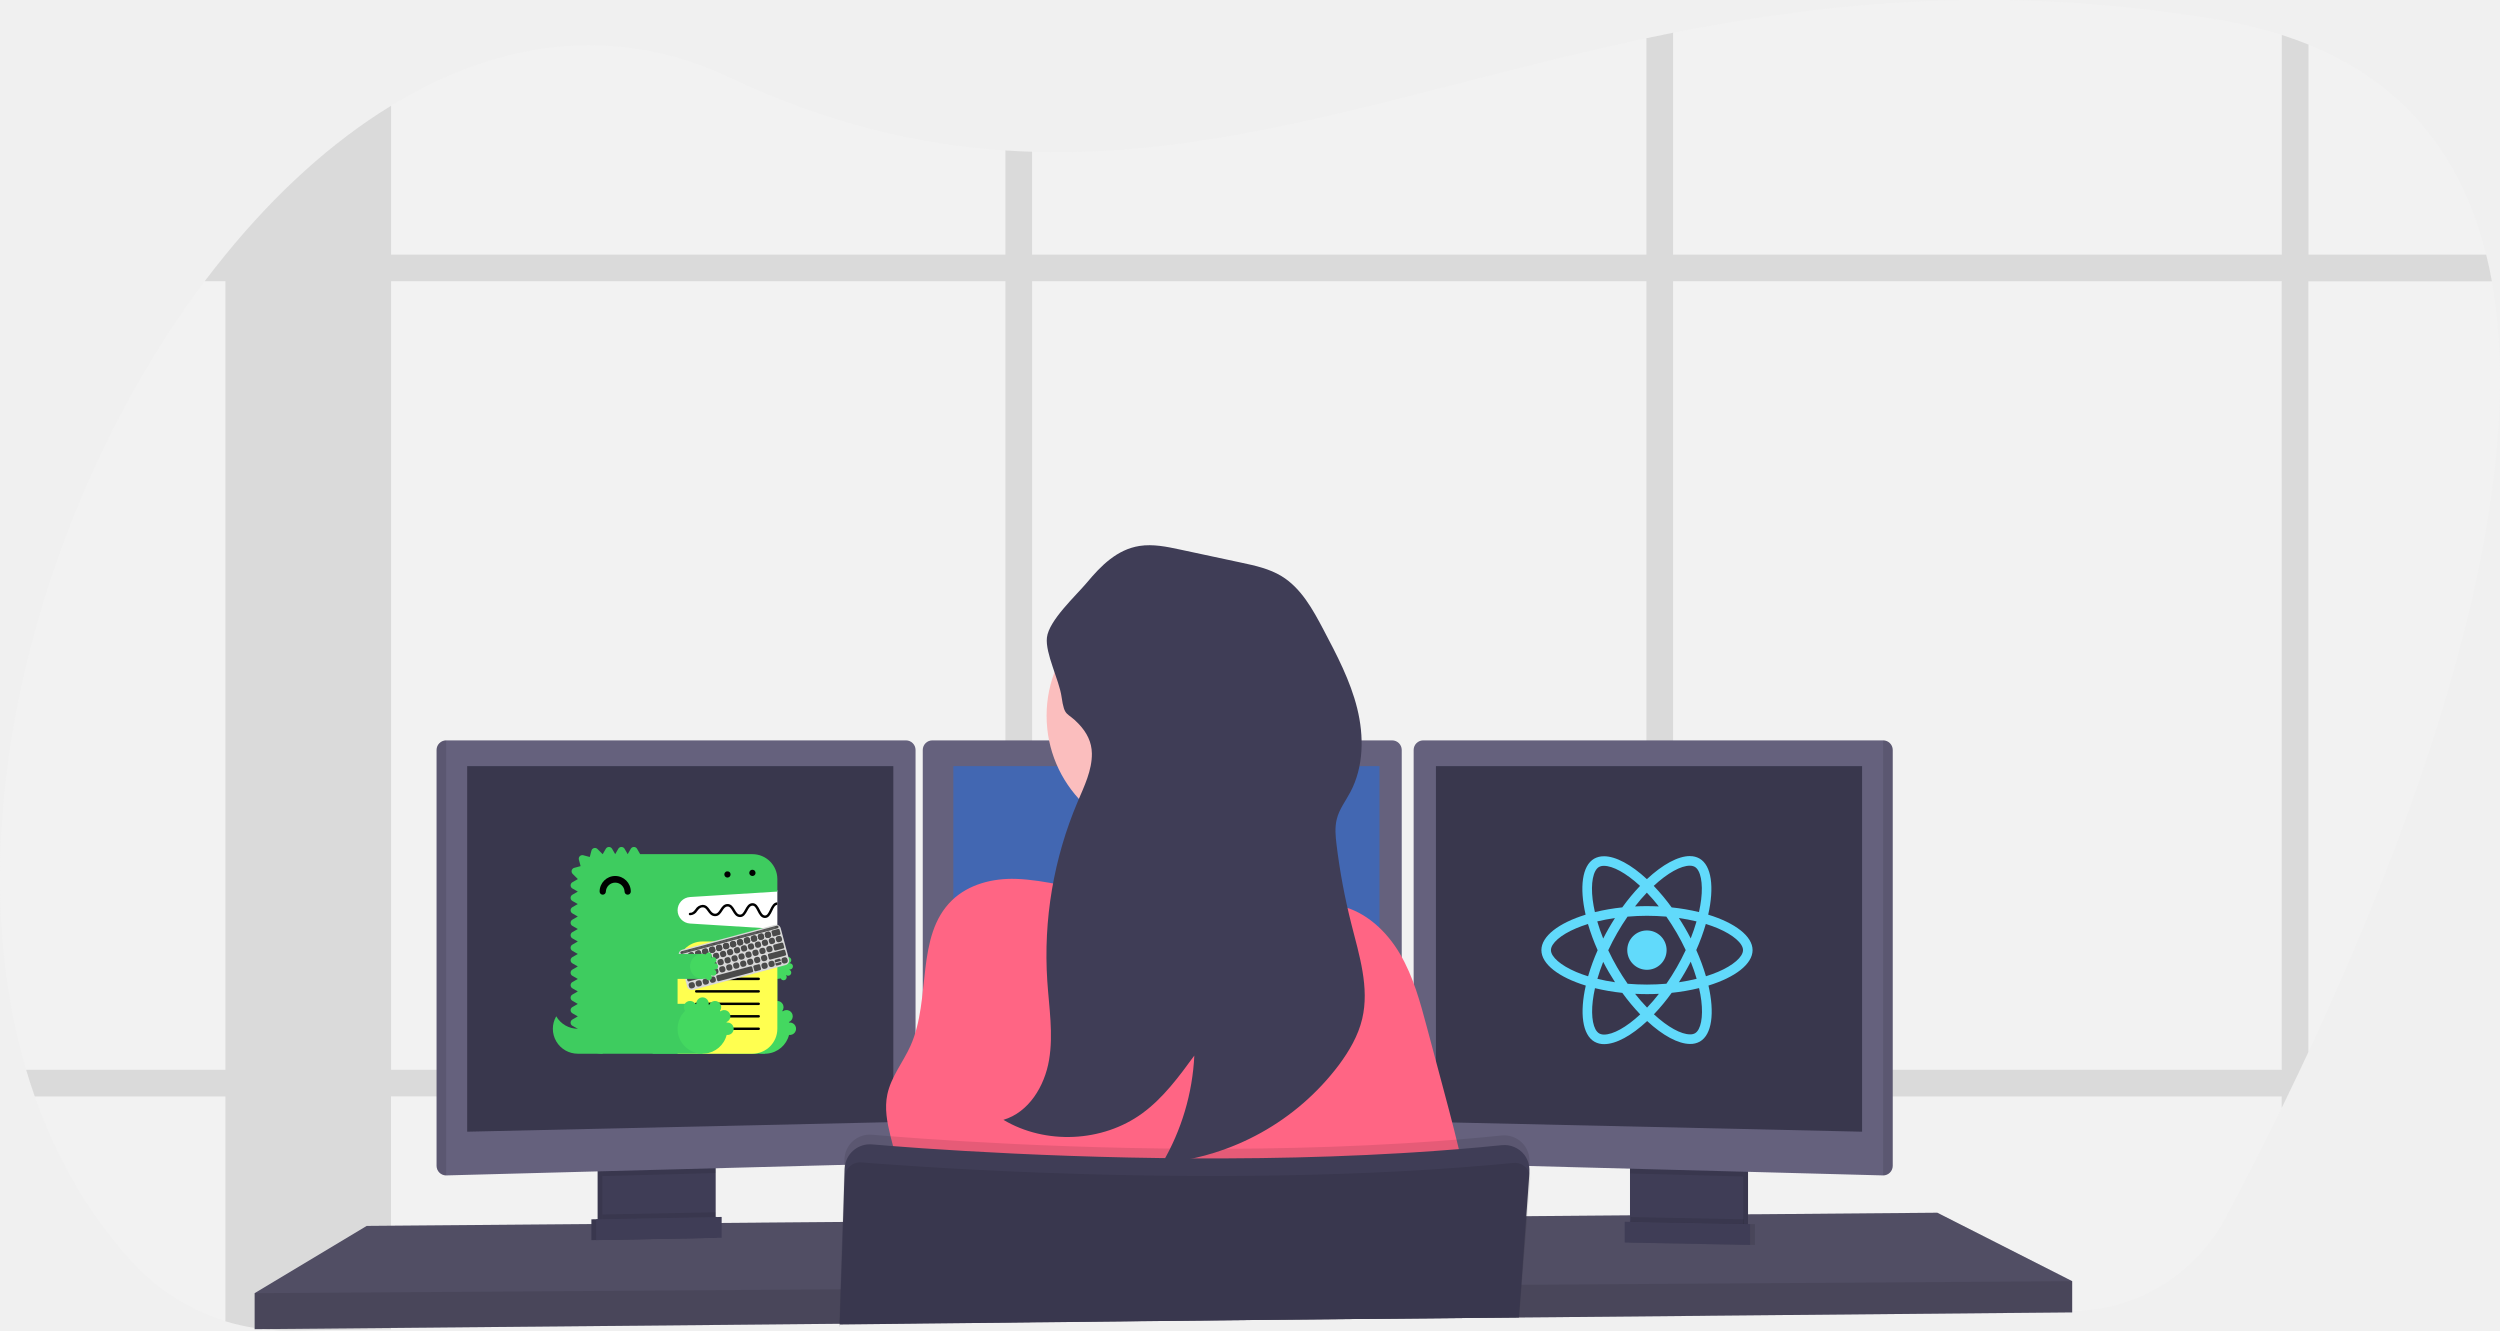
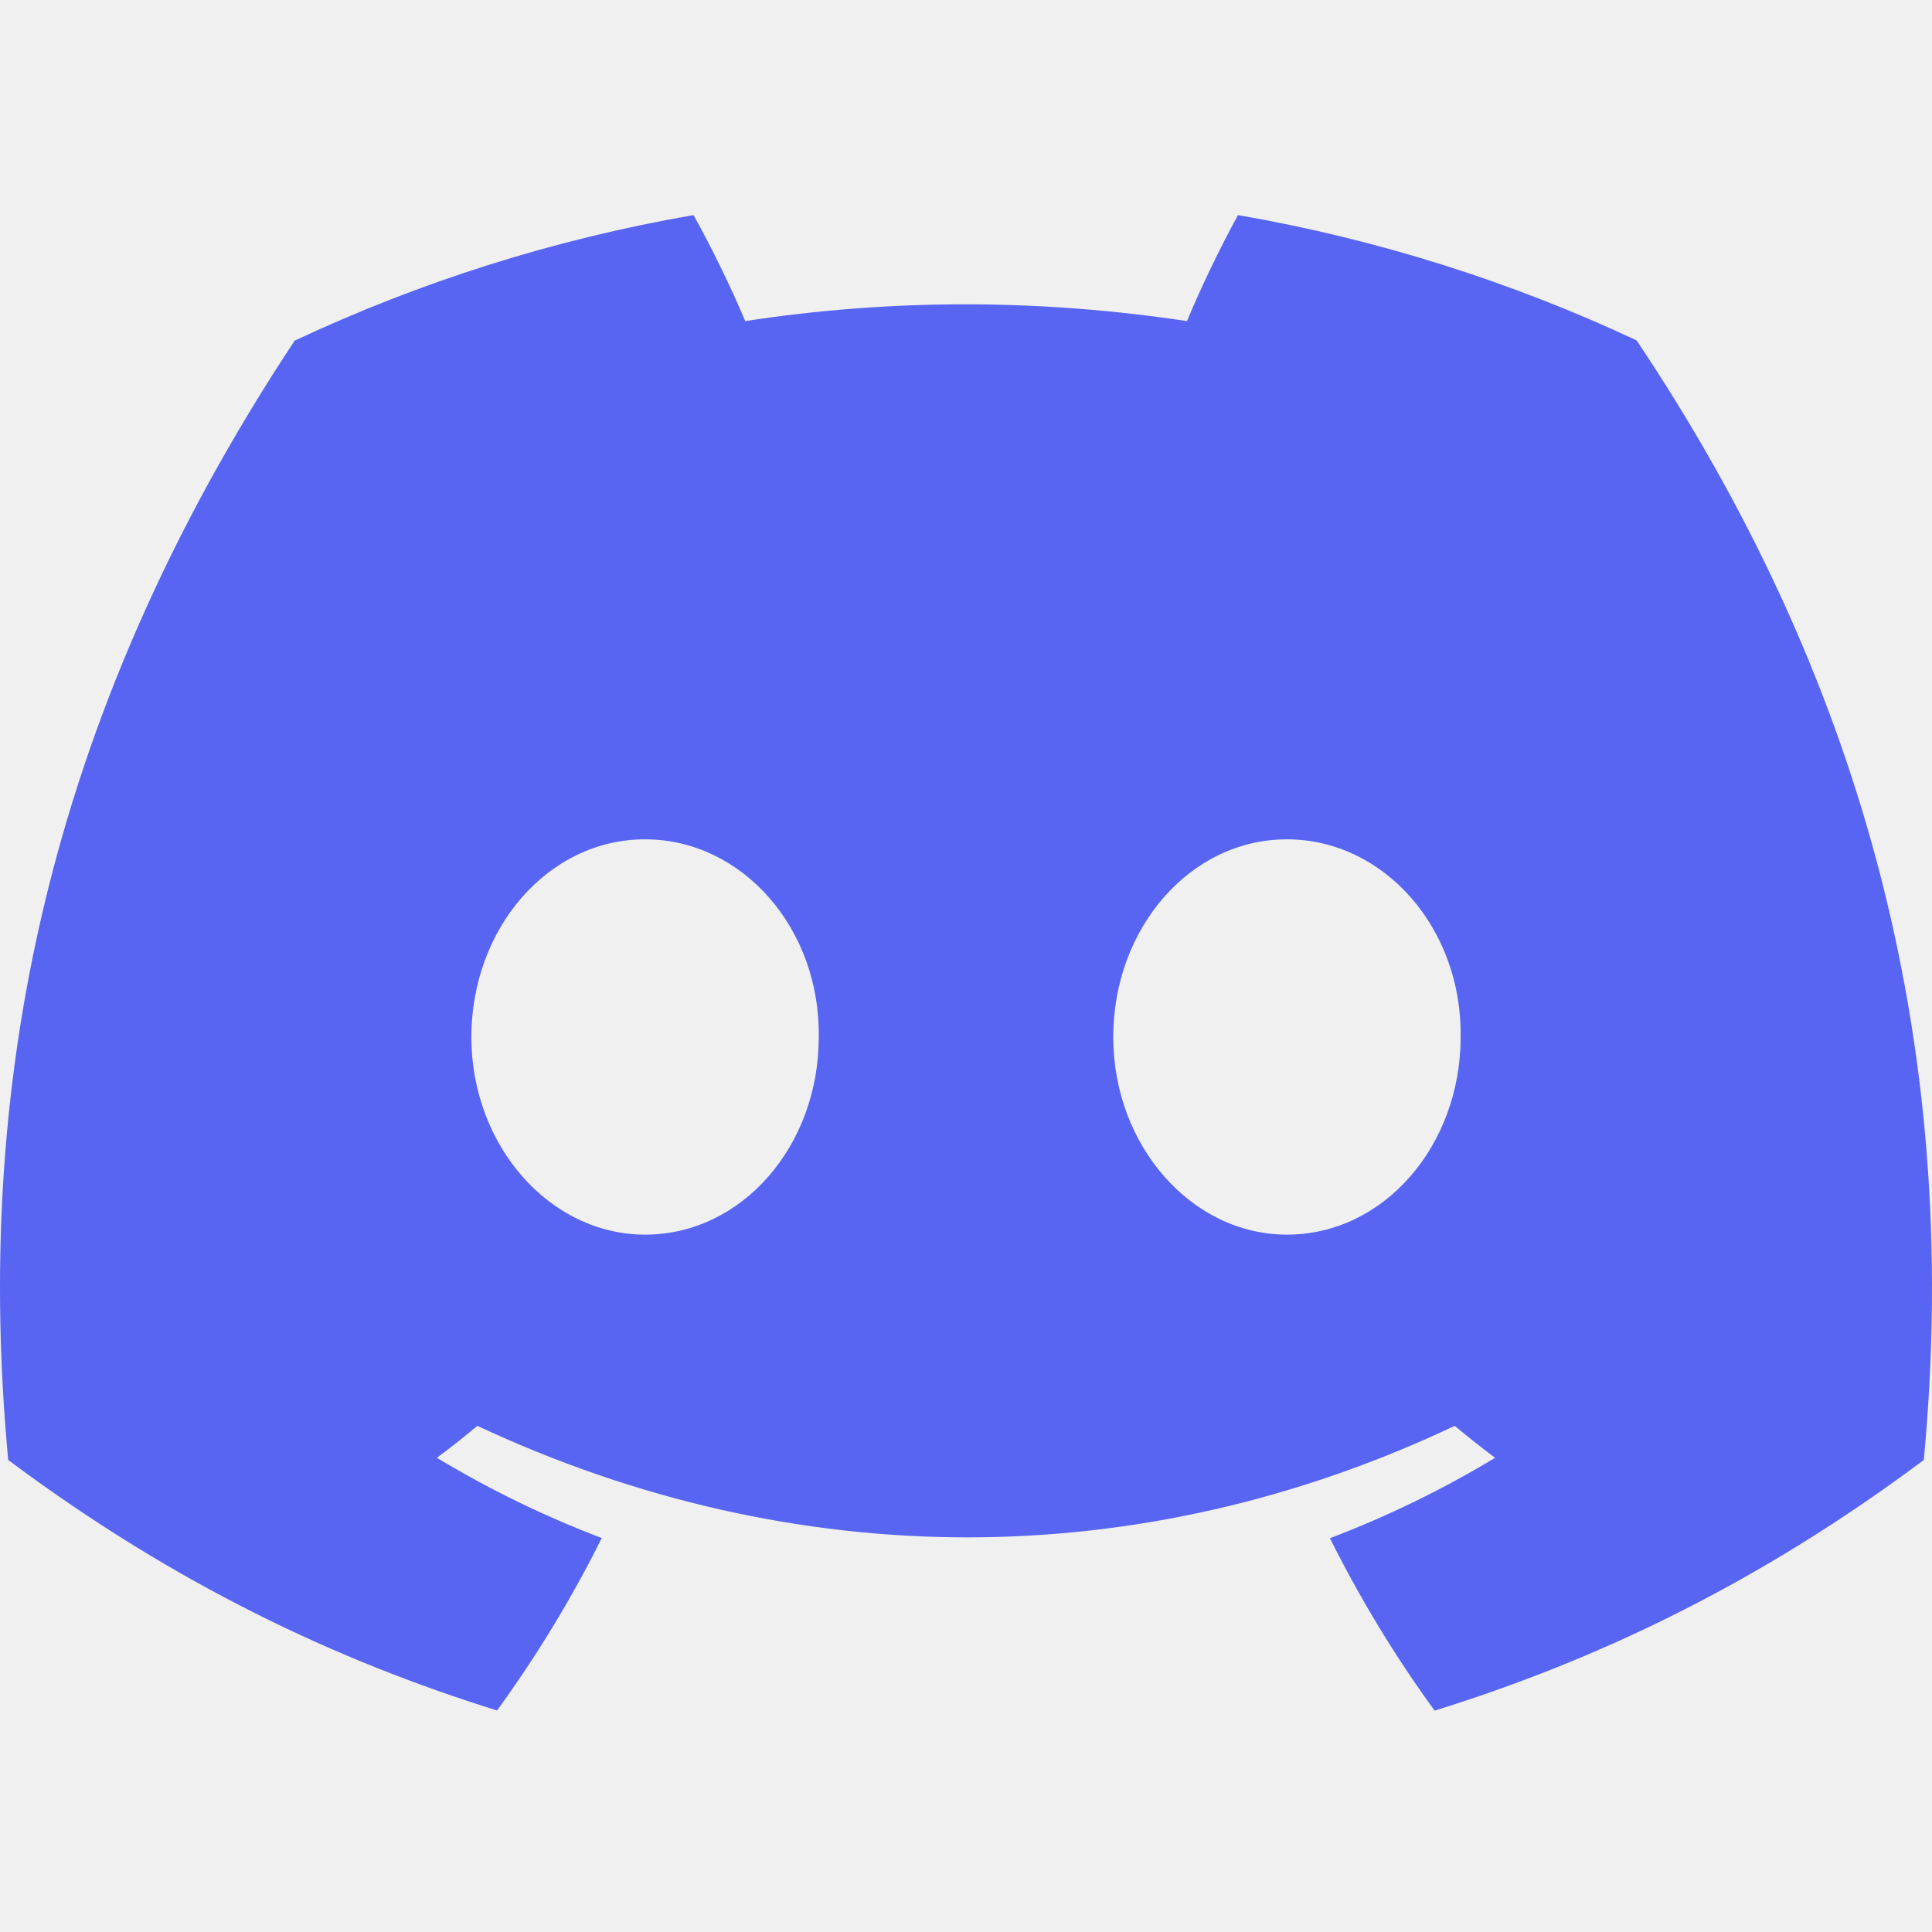
- <svg xmlns="http://www.w3.org/2000/svg" width="1041.277" height="554.141" viewBox="0 0 1041.277 554.141">
-   <g id="Group_24" data-name="Group 24" transform="translate(-440 -263)">
-     <g id="Group_23" data-name="Group 23" transform="translate(439.989 262.965)">
-       <path id="Path_299" data-name="Path 299" d="M1040.82,611.12q-1.74,3.75-3.47,7.4-2.7,5.67-5.33,11.12c-.78,1.61-1.56,3.19-2.32,4.77-8.6,17.57-16.63,33.11-23.45,45.89A73.21,73.21,0,0,1,942.44,719l-151.65,1.65h-1.6l-13,.14-11.12.12-34.1.37h-1.38l-17.36.19h-.53l-107,1.16-95.51,1-11.11.12-69,.75H429l-44.75.48h-.48l-141.5,1.53-42.33.46a87.991,87.991,0,0,1-10.79-.54h0c-1.22-.14-2.44-.3-3.65-.49a87.38,87.38,0,0,1-51.29-27.54C116,678.37,102.75,655,93.85,629.64q-1.93-5.49-3.6-11.12C59.44,514.37,97,380,164.6,290.08q4.25-5.64,8.64-11l.07-.08c20.79-25.52,44.1-46.84,68.93-62,44-26.91,92.75-34.49,140.7-11.9,40.57,19.12,78.45,28.11,115.17,30.55,3.71.24,7.42.42,11.11.53,84.23,2.65,163.17-27.7,255.87-47.29,3.69-.78,7.39-1.55,11.12-2.28,66.13-13.16,139.49-20.1,226.73-5.51a189.089,189.089,0,0,1,26.76,6.4q5.77,1.86,11.12,4c41.64,16.94,64.35,48.24,74,87.46q1.37,5.46,2.37,11.11C1134.3,384.41,1084.19,518.23,1040.82,611.12Z" transform="translate(-79.34 -172.91)" fill="#f2f2f2" />
-       <path id="Path_300" data-name="Path 300" d="M576.36,618.52a95.21,95.21,0,0,1-1.87,11.12h93.7V618.52Zm-78.25,62.81,11.11-.09V653.77c-3.81-.17-7.52-.34-11.11-.52ZM265.19,618.52v11.12h198.5V618.52ZM1114.87,279h-74V191.51q-5.35-2.17-11.12-4V279H776.21V186.58c-3.73.73-7.43,1.5-11.12,2.28V279H509.22V236.15c-3.69-.11-7.4-.29-11.11-.53V279H242.24V217c-24.83,15.16-48.14,36.48-68.93,62h-.07v.08q-4.4,5.4-8.64,11h8.64V618.52h-83q1.66,5.63,3.6,11.12h79.39v93.62a87,87,0,0,0,12.2,2.79c1.21.19,2.43.35,3.65.49h0a87.991,87.991,0,0,0,10.79.54l42.33-.46v-97H498.11v94.21l11.11-.12V629.64H765.09V721l11.12-.12V629.64H1029.7v4.77c.76-1.58,1.54-3.16,2.32-4.77q2.63-5.45,5.33-11.12,1.73-3.64,3.47-7.4v-321h76.42Q1116.23,284.43,1114.87,279ZM242.24,618.52V290.08H498.11V618.52Zm267,0V290.08H765.09V618.52Zm520.48,0H776.21V290.08H1029.7Z" transform="translate(-79.34 -172.91)" opacity="0.1" />
-       <path id="Path_301" data-name="Path 301" d="M863.09,533.65v13l-151.92,1.4-1.62.03-57.74.53-1.38.02-17.55.15h-.52l-106.98.99L349.77,551.4h-.15l-44.65.42-.48.01-198.4,1.82v-15l46.65-28,93.6-.78,2-.01.66-.01,2-.03,44.94-.37,2.01-.01.64-.01,2-.01L315,509.3l.38-.01,35.55-.3h.29l277.4-2.34,6.79-.05h.68l5.18-.05,37.65-.31,2-.03,1.85-.02h.96l11.71-.09,2.32-.03,3.11-.02,9.75-.09,15.47-.13,2-.02,3.48-.02h.65l74.71-.64Z" fill="#65617d" />
-       <path id="Path_302" data-name="Path 302" d="M863.09,533.65v13l-151.92,1.4-1.62.03-57.74.53-1.38.02-17.55.15h-.52l-106.98.99L349.77,551.4h-.15l-44.65.42-.48.01-198.4,1.82v-15l46.65-28,93.6-.78,2-.01.66-.01,2-.03,44.94-.37,2.01-.01.64-.01,2-.01L315,509.3l.38-.01,35.55-.3h.29l277.4-2.34,6.79-.05h.68l5.18-.05,37.65-.31,2-.03,1.85-.02h.96l11.71-.09,2.32-.03,3.11-.02,9.75-.09,15.47-.13,2-.02,3.48-.02h.65l74.71-.64Z" opacity="0.2" />
-       <path id="Path_303" data-name="Path 303" d="M375.44,656.57v24.49a6.13,6.13,0,0,1-3.5,5.54,6,6,0,0,1-2.5.6l-34.9.74a6,6,0,0,1-2.7-.57,6.12,6.12,0,0,1-3.57-5.57V656.57Z" transform="translate(-79.34 -172.91)" fill="#3f3d56" />
-       <path id="Path_304" data-name="Path 304" d="M375.44,656.57v24.49a6.13,6.13,0,0,1-3.5,5.54,6,6,0,0,1-2.5.6l-34.9.74a6,6,0,0,1-2.7-.57,6.12,6.12,0,0,1-3.57-5.57V656.57Z" transform="translate(-79.34 -172.91)" opacity="0.1" />
-       <path id="Path_305" data-name="Path 305" d="M377.44,656.57v24.49a6.13,6.13,0,0,1-3.5,5.54,6,6,0,0,1-2.5.6l-34.9.74a6,6,0,0,1-2.7-.57,6.12,6.12,0,0,1-3.57-5.57V656.57Z" transform="translate(-79.34 -172.91)" fill="#3f3d56" />
-       <rect id="Rectangle_137" data-name="Rectangle 137" width="47.17" height="31.5" transform="translate(680.92 483.65)" fill="#3f3d56" />
-       <rect id="Rectangle_138" data-name="Rectangle 138" width="47.17" height="31.5" transform="translate(680.92 483.65)" opacity="0.1" />
-       <rect id="Rectangle_139" data-name="Rectangle 139" width="47.17" height="31.5" transform="translate(678.92 483.65)" fill="#3f3d56" />
-       <path id="Path_306" data-name="Path 306" d="M298.09,483.65v4.97l-47.17,1.26v-6.23Z" opacity="0.1" />
-       <path id="Path_307" data-name="Path 307" d="M460.69,485.27v168.2a4,4,0,0,1-3.85,3.95l-191.65,5.1h-.05a4,4,0,0,1-3.95-3.95V485.27a4,4,0,0,1,3.95-3.95h191.6a4,4,0,0,1,3.95,3.95Z" transform="translate(-79.34 -172.91)" fill="#65617d" />
-       <path id="Path_308" data-name="Path 308" d="M265.19,481.32v181.2h-.05a4,4,0,0,1-3.95-3.95V485.27a4,4,0,0,1,3.95-3.95Z" transform="translate(-79.34 -172.91)" opacity="0.1" />
-       <path id="Path_309" data-name="Path 309" d="M194.59,319.15h177.5V467.4l-177.5,4Z" fill="#39374d" />
-       <path id="Path_310" data-name="Path 310" d="M726.09,483.65v6.41l-47.17-1.26v-5.15Z" opacity="0.1" />
-       <path id="Path_311" data-name="Path 311" d="M867.69,485.27v173.3a4,4,0,0,1-4,3.95h0L672,657.42a4,4,0,0,1-3.85-3.95V485.27a4,4,0,0,1,3.95-3.95H863.7a4,4,0,0,1,3.99,3.95Z" transform="translate(-79.34 -172.91)" fill="#65617d" />
-       <path id="Path_312" data-name="Path 312" d="M867.69,485.27v173.3a4,4,0,0,1-4,3.95h0V481.32h0a4,4,0,0,1,4,3.95Z" transform="translate(-79.34 -172.91)" opacity="0.1" />
-       <path id="Path_313" data-name="Path 313" d="M775.59,319.15H598.09V467.4l177.5,4Z" fill="#39374d" />
-       <path id="Path_314" data-name="Path 314" d="M663.19,485.27v168.2a4,4,0,0,1-3.85,3.95l-191.65,5.1h0a4,4,0,0,1-4-3.95V485.27a4,4,0,0,1,3.95-3.95h191.6A4,4,0,0,1,663.19,485.27Z" transform="translate(-79.34 -172.91)" fill="#65617d" />
-       <path id="Path_315" data-name="Path 315" d="M397.09,319.15h177.5V467.4l-177.5,4Z" fill="#4267b2" />
-       <path id="Path_316" data-name="Path 316" d="M863.09,533.65v13l-151.92,1.4-1.62.03-57.74.53-1.38.02-17.55.15h-.52l-106.98.99L349.77,551.4h-.15l-44.65.42-.48.01-198.4,1.82v-15l202.51-1.33h.48l40.99-.28h.19l283.08-1.87h.29l.17-.01h.47l4.79-.03h1.46l74.49-.5,4.4-.02.98-.01Z" opacity="0.1" />
-       <circle id="Ellipse_111" data-name="Ellipse 111" cx="51.33" cy="51.33" r="51.33" transform="translate(435.93 246.82)" fill="#fbbebe" />
-       <path id="Path_317" data-name="Path 317" d="M617.94,550.07s-99.5,12-90,0c3.44-4.34,4.39-17.2,4.2-31.85-.06-4.45-.22-9.06-.45-13.65-1.1-22-3.75-43.5-3.75-43.5s87-41,77-8.5c-4,13.13-2.69,31.57.35,48.88.89,5.05,1.92,10,3,14.7a344.66,344.66,0,0,0,9.65,33.92Z" transform="translate(-79.34 -172.91)" fill="#fbbebe" />
-       <path id="Path_318" data-name="Path 318" d="M585.47,546c11.51-2.13,23.7-6,34.53-1.54,2.85,1.17,5.47,2.88,8.39,3.86s6.12,1.22,9.16,1.91c10.68,2.42,19.34,10.55,24.9,20s8.44,20.14,11.26,30.72l6.9,25.83c6,22.45,12,45.09,13.39,68.3a2437.506,2437.506,0,0,1-250.84,1.43c5.44-10.34,11-21.31,10.54-33s-7.19-23.22-4.76-34.74c1.55-7.34,6.57-13.39,9.64-20.22,8.75-19.52,1.94-45.79,17.32-60.65,6.92-6.68,17-9.21,26.63-8.89,12.28.41,24.85,4.24,37,6.11C555.09,547.48,569.79,548.88,585.47,546Z" transform="translate(-79.34 -172.91)" fill="#ff6584" />
-       <path id="Path_319" data-name="Path 319" d="M716.37,657.17l-.1,1.43v.1l-.17,2.3-1.33,18.51-1.61,22.3-.46,6.28-1,13.44v.17l-107,1-175.59,1.9v.84h-.14v-1.12l.45-14.36.86-28.06.74-23.79.07-2.37a10.53,10.53,0,0,1,11.42-10.17c4.72.4,10.85.89,18.18,1.41l3,.22c42.33,2.94,120.56,6.74,199.5,2,1.66-.09,3.33-.19,5-.31,12.24-.77,24.47-1.76,36.58-3a10.53,10.53,0,0,1,11.6,11.23Z" transform="translate(-79.34 -172.91)" opacity="0.1" />
-       <path id="Path_320" data-name="Path 320" d="M429.08,725.44v-.84l175.62-1.91,107-1h.3v-.17l1-13.44.43-6,1.64-22.61,1.29-17.9v-.44a10.617,10.617,0,0,0-.11-2.47.3.3,0,0,0,0-.1,10.391,10.391,0,0,0-2-4.64,10.54,10.54,0,0,0-9.42-4c-12.11,1.24-24.34,2.23-36.58,3-1.67.12-3.34.22-5,.31-78.94,4.69-157.17.89-199.5-2l-3-.22c-7.33-.52-13.46-1-18.18-1.41a10.54,10.54,0,0,0-11.24,8.53,11,11,0,0,0-.18,1.64l-.68,22.16L429.54,710l-.44,14.36v1.12Z" transform="translate(-79.34 -172.91)" fill="#3f3d56" />
-       <path id="Path_321" data-name="Path 321" d="M716.67,664.18l-1.23,15.33-1.83,22.85-.46,5.72-1,12.81-.06.64v.17h0l-.15,1.48.11-1.48h-.29l-107,1-175.65,1.9v-.28l.49-14.36,1-28.06.64-18.65A6.36,6.36,0,0,1,434.3,658a6.25,6.25,0,0,1,3.78-.9c2.1.17,4.68.37,7.69.59,4.89.36,10.92.78,17.94,1.22,13,.82,29.31,1.7,48,2.42,52,2,122.2,2.67,188.88-3.17,3-.26,6.1-.55,9.13-.84a6.26,6.26,0,0,1,3.48.66,5.159,5.159,0,0,1,.86.54,6.14,6.14,0,0,1,2,2.46,3.564,3.564,0,0,1,.25.61A6.279,6.279,0,0,1,716.67,664.18Z" transform="translate(-79.34 -172.91)" opacity="0.1" />
-       <path id="Path_322" data-name="Path 322" d="M377.44,677.87v3.19a6.13,6.13,0,0,1-3.5,5.54l-40.1.77a6.12,6.12,0,0,1-3.57-5.57v-3Z" transform="translate(-79.34 -172.91)" opacity="0.1" />
-       <path id="Path_323" data-name="Path 323" d="M298.59,515.57l-52.25,1V507.9l52.25-1Z" fill="#3f3d56" />
-       <path id="Path_324" data-name="Path 324" d="M298.59,515.57l-52.25,1V507.9l52.25-1Z" opacity="0.1" />
-       <path id="Path_325" data-name="Path 325" d="M300.59,515.57l-52.25,1V507.9l52.25-1Z" fill="#3f3d56" />
-       <path id="Path_326" data-name="Path 326" d="M758.56,679.87v3.19a6.13,6.13,0,0,0,3.5,5.54l40.1.77a6.12,6.12,0,0,0,3.57-5.57v-3Z" transform="translate(-79.34 -172.91)" opacity="0.1" />
-       <path id="Path_327" data-name="Path 327" d="M678.72,517.57l52.25,1V509.9l-52.25-1Z" opacity="0.1" />
-       <path id="Path_328" data-name="Path 328" d="M676.72,517.57l52.25,1V509.9l-52.25-1Z" fill="#3f3d56" />
-       <path id="Path_329" data-name="Path 329" d="M534.13,486.79c.08,7-3.16,13.6-5.91,20.07a163.491,163.491,0,0,0-12.66,74.71c.73,11,2.58,22,.73,32.9s-8.43,21.77-19,24.9c17.53,10.45,41.26,9.35,57.76-2.66,8.79-6.4,15.34-15.33,21.75-24.11a97.86,97.86,0,0,1-13.31,44.75A103.43,103.43,0,0,0,637,616.53c4.31-5.81,8.06-12.19,9.72-19.23,3.09-13-1.22-26.51-4.51-39.5a266.055,266.055,0,0,1-6.17-33c-.43-3.56-.78-7.22.1-10.7,1-4.07,3.67-7.51,5.64-11.22,5.6-10.54,5.73-23.3,2.86-34.88s-8.49-22.26-14.06-32.81c-4.46-8.46-9.3-17.31-17.46-22.28-5.1-3.1-11-4.39-16.88-5.64l-25.37-5.43c-5.55-1.19-11.26-2.38-16.87-1.51-9.47,1.48-16.14,8.32-22,15.34-4.59,5.46-15.81,15.71-16.6,22.86-.72,6.59,5.1,17.63,6.09,24.58,1.3,9,2.22,6,7.3,11.52C532,478.05,534.07,482,534.13,486.79Z" transform="translate(-79.34 -172.91)" fill="#3f3d56" />
-     </g>
-     <g id="docusaurus_keytar" transform="translate(670.271 615.768)">
-       <path id="Path_40" data-name="Path 40" d="M99,52h43.635V69.662H99Z" transform="translate(-49.132 -33.936)" fill="#fff" fill-rule="evenodd" />
-       <path id="Path_41" data-name="Path 41" d="M13.389,158.195A10.377,10.377,0,0,1,4.4,153a10.377,10.377,0,0,0,8.988,15.584H23.779V158.195Z" transform="translate(-3 -82.47)" fill="#3ecc5f" fill-rule="evenodd" />
-       <path id="Path_42" data-name="Path 42" d="M66.967,38.083l36.373-2.273V30.615A10.389,10.389,0,0,0,92.95,20.226H46.2l-1.3-2.249a1.5,1.5,0,0,0-2.6,0L41,20.226l-1.3-2.249a1.5,1.5,0,0,0-2.6,0l-1.3,2.249-1.3-2.249a1.5,1.5,0,0,0-2.6,0l-1.3,2.249-.034,0-2.152-2.151a1.5,1.5,0,0,0-2.508.672L25.21,21.4l-2.7-.723a1.5,1.5,0,0,0-1.836,1.837l.722,2.7-2.65.71a1.5,1.5,0,0,0-.673,2.509l2.152,2.152c0,.011,0,.022,0,.033l-2.249,1.3a1.5,1.5,0,0,0,0,2.6l2.249,1.3-2.249,1.3a1.5,1.5,0,0,0,0,2.6L20.226,41l-2.249,1.3a1.5,1.5,0,0,0,0,2.6l2.249,1.3-2.249,1.3a1.5,1.5,0,0,0,0,2.6l2.249,1.3-2.249,1.3a1.5,1.5,0,0,0,0,2.6l2.249,1.3-2.249,1.3a1.5,1.5,0,0,0,0,2.6l2.249,1.3-2.249,1.3a1.5,1.5,0,0,0,0,2.6l2.249,1.3-2.249,1.3a1.5,1.5,0,0,0,0,2.6l2.249,1.3-2.249,1.3a1.5,1.5,0,0,0,0,2.6l2.249,1.3-2.249,1.3a1.5,1.5,0,0,0,0,2.6l2.249,1.3-2.249,1.3a1.5,1.5,0,0,0,0,2.6l2.249,1.3-2.249,1.3a1.5,1.5,0,0,0,0,2.6l2.249,1.3A10.389,10.389,0,0,0,30.615,103.34H92.95A10.389,10.389,0,0,0,103.34,92.95V51.393L66.967,49.12a5.53,5.53,0,0,1,0-11.038" transform="translate(-9.836 -17.226)" fill="#3ecc5f" fill-rule="evenodd" />
-       <path id="Path_43" data-name="Path 43" d="M143,163.779h15.584V143H143Z" transform="translate(-70.275 -77.665)" fill="#3ecc5f" fill-rule="evenodd" />
-       <path id="Path_44" data-name="Path 44" d="M173.779,148.389a2.582,2.582,0,0,0-.332.033c-.02-.078-.038-.156-.06-.234a2.594,2.594,0,1,0-2.567-4.455q-.086-.088-.174-.175a2.593,2.593,0,1,0-4.461-2.569c-.077-.022-.154-.04-.231-.06a2.6,2.6,0,1,0-5.128,0c-.077.02-.154.038-.231.06a2.594,2.594,0,1,0-4.461,2.569,10.384,10.384,0,1,0,17.314,9.992,2.592,2.592,0,1,0,.332-5.161" transform="translate(-75.08 -75.262)" fill="#44d860" fill-rule="evenodd" />
-       <path id="Path_45" data-name="Path 45" d="M153,113.389h15.584V103H153Z" transform="translate(-75.08 -58.444)" fill="#3ecc5f" fill-rule="evenodd" />
-       <path id="Path_46" data-name="Path 46" d="M183.389,108.944a1.3,1.3,0,1,0,0-2.6,1.336,1.336,0,0,0-.166.017c-.01-.039-.019-.078-.03-.117a1.3,1.3,0,0,0-.5-2.5,1.285,1.285,0,0,0-.783.269q-.043-.044-.087-.087a1.285,1.285,0,0,0,.263-.776,1.3,1.3,0,0,0-2.493-.509,5.195,5.195,0,1,0,0,10,1.3,1.3,0,0,0,2.493-.509,1.285,1.285,0,0,0-.263-.776q.044-.043.087-.087a1.285,1.285,0,0,0,.783.269,1.3,1.3,0,0,0,.5-2.5c.011-.038.02-.078.03-.117a1.337,1.337,0,0,0,.166.017" transform="translate(-84.691 -57.894)" fill="#44d860" fill-rule="evenodd" />
-       <path id="Path_47" data-name="Path 47" d="M52.188,48.292a1.3,1.3,0,0,1-1.3-1.3,3.9,3.9,0,0,0-7.792,0,1.3,1.3,0,1,1-2.6,0,6.493,6.493,0,0,1,12.987,0,1.3,1.3,0,0,1-1.3,1.3" transform="translate(-21.02 -28.41)" fill-rule="evenodd" />
-       <path id="Path_48" data-name="Path 48" d="M103,139.752h31.168a10.389,10.389,0,0,0,10.389-10.389V93H113.389A10.389,10.389,0,0,0,103,103.389Z" transform="translate(-51.054 -53.638)" fill="#ffff50" fill-rule="evenodd" />
-       <path id="Path_49" data-name="Path 49" d="M141.1,94.017H115.106a.519.519,0,1,1,0-1.039H141.1a.519.519,0,0,1,0,1.039m0,10.389H115.106a.519.519,0,1,1,0-1.039H141.1a.519.519,0,0,1,0,1.039m0,10.389H115.106a.519.519,0,1,1,0-1.039H141.1a.519.519,0,0,1,0,1.039m0-25.877H115.106a.519.519,0,1,1,0-1.039H141.1a.519.519,0,0,1,0,1.039m0,10.293H115.106a.519.519,0,1,1,0-1.039H141.1a.519.519,0,0,1,0,1.039m0,10.389H115.106a.519.519,0,1,1,0-1.039H141.1a.519.519,0,0,1,0,1.039m7.782-47.993c-.006,0-.011,0-.018,0-1.605.055-2.365,1.66-3.035,3.077-.7,1.48-1.24,2.443-2.126,2.414-.981-.035-1.542-1.144-2.137-2.317-.683-1.347-1.462-2.876-3.1-2.819-1.582.054-2.344,1.451-3.017,2.684-.715,1.313-1.2,2.112-2.141,2.075-1-.036-1.533-.938-2.149-1.981-.686-1.162-1.479-2.467-3.084-2.423-1.555.053-2.319,1.239-2.994,2.286-.713,1.106-1.213,1.781-2.164,1.741-1.025-.036-1.554-.784-2.167-1.65-.688-.973-1.463-2.074-3.062-2.021a3.815,3.815,0,0,0-2.959,1.879c-.64.812-1.14,1.456-2.2,1.415a.52.52,0,0,0-.037,1.039,3.588,3.588,0,0,0,3.05-1.811c.611-.777,1.139-1.448,2.178-1.483,1-.043,1.47.579,2.179,1.582.674.953,1.438,2.033,2.977,2.089,1.612.054,2.387-1.151,3.074-2.217.614-.953,1.144-1.775,2.156-1.81.931-.035,1.438.7,2.153,1.912.674,1.141,1.437,2.434,3.006,2.491,1.623.056,2.407-1.361,3.09-2.616.592-1.085,1.15-2.109,2.14-2.143.931-.022,1.417.829,2.135,2.249.671,1.326,1.432,2.828,3.026,2.886l.088,0c1.592,0,2.347-1.6,3.015-3.01.592-1.252,1.152-2.431,2.113-2.479Z" transform="translate(-55.378 -38.552)" fill-rule="evenodd" />
-       <path id="Path_50" data-name="Path 50" d="M83,163.779h20.779V143H83Z" transform="translate(-41.443 -77.665)" fill="#3ecc5f" fill-rule="evenodd" />
-       <g id="Group_8" data-name="Group 8" transform="matrix(0.966, -0.259, 0.259, 0.966, 51.971, 43.3)">
-         <rect id="Rectangle_3" data-name="Rectangle 3" width="43.906" height="17.333" rx="2" transform="translate(0 0)" fill="#d8d8d8" />
-         <g id="Group_2" data-name="Group 2" transform="translate(0.728 10.948)">
-           <rect id="Rectangle_4" data-name="Rectangle 4" width="2.537" height="2.537" rx="1" transform="translate(7.985 0)" fill="#4a4a4a" />
-           <rect id="Rectangle_5" data-name="Rectangle 5" width="2.537" height="2.537" rx="1" transform="translate(10.991 0)" fill="#4a4a4a" />
-           <rect id="Rectangle_6" data-name="Rectangle 6" width="2.537" height="2.537" rx="1" transform="translate(13.997 0)" fill="#4a4a4a" />
-           <rect id="Rectangle_7" data-name="Rectangle 7" width="2.537" height="2.537" rx="1" transform="translate(17.003 0)" fill="#4a4a4a" />
-           <rect id="Rectangle_8" data-name="Rectangle 8" width="2.537" height="2.537" rx="1" transform="translate(20.009 0)" fill="#4a4a4a" />
-           <rect id="Rectangle_9" data-name="Rectangle 9" width="2.537" height="2.537" rx="1" transform="translate(23.015 0)" fill="#4a4a4a" />
-           <rect id="Rectangle_10" data-name="Rectangle 10" width="2.537" height="2.537" rx="1" transform="translate(26.021 0)" fill="#4a4a4a" />
-           <rect id="Rectangle_11" data-name="Rectangle 11" width="2.537" height="2.537" rx="1" transform="translate(29.028 0)" fill="#4a4a4a" />
-           <rect id="Rectangle_12" data-name="Rectangle 12" width="2.537" height="2.537" rx="1" transform="translate(32.034 0)" fill="#4a4a4a" />
-           <path id="Path_51" data-name="Path 51" d="M.519,0H6.9A.519.519,0,0,1,7.421.52v1.5a.519.519,0,0,1-.519.519H.519A.519.519,0,0,1,0,2.017V.519A.519.519,0,0,1,.519,0ZM35.653,0h6.383a.519.519,0,0,1,.519.519v1.5a.519.519,0,0,1-.519.519H35.652a.519.519,0,0,1-.519-.519V.519A.519.519,0,0,1,35.652,0Z" transform="translate(0 0)" fill="#4a4a4a" fill-rule="evenodd" />
-         </g>
-         <g id="Group_3" data-name="Group 3" transform="translate(0.728 4.878)">
-           <path id="Path_52" data-name="Path 52" d="M.519,0H2.956a.519.519,0,0,1,.519.519v1.5a.519.519,0,0,1-.519.519H.519A.519.519,0,0,1,0,2.017V.519A.519.519,0,0,1,.519,0Z" transform="translate(0 0)" fill="#4a4a4a" fill-rule="evenodd" />
-           <rect id="Rectangle_13" data-name="Rectangle 13" width="2.537" height="2.537" rx="1" transform="translate(3.945 0)" fill="#4a4a4a" />
-           <rect id="Rectangle_14" data-name="Rectangle 14" width="2.537" height="2.537" rx="1" transform="translate(6.951 0)" fill="#4a4a4a" />
-           <rect id="Rectangle_15" data-name="Rectangle 15" width="2.537" height="2.537" rx="1" transform="translate(9.958 0)" fill="#4a4a4a" />
-           <rect id="Rectangle_16" data-name="Rectangle 16" width="2.537" height="2.537" rx="1" transform="translate(12.964 0)" fill="#4a4a4a" />
-           <rect id="Rectangle_17" data-name="Rectangle 17" width="2.537" height="2.537" rx="1" transform="translate(15.97 0)" fill="#4a4a4a" />
-           <rect id="Rectangle_18" data-name="Rectangle 18" width="2.537" height="2.537" rx="1" transform="translate(18.976 0)" fill="#4a4a4a" />
-           <rect id="Rectangle_19" data-name="Rectangle 19" width="2.537" height="2.537" rx="1" transform="translate(21.982 0)" fill="#4a4a4a" />
-           <rect id="Rectangle_20" data-name="Rectangle 20" width="2.537" height="2.537" rx="1" transform="translate(24.988 0)" fill="#4a4a4a" />
-           <rect id="Rectangle_21" data-name="Rectangle 21" width="2.537" height="2.537" rx="1" transform="translate(27.994 0)" fill="#4a4a4a" />
-           <rect id="Rectangle_22" data-name="Rectangle 22" width="2.537" height="2.537" rx="1" transform="translate(31 0)" fill="#4a4a4a" />
-           <rect id="Rectangle_23" data-name="Rectangle 23" width="2.537" height="2.537" rx="1" transform="translate(34.006 0)" fill="#4a4a4a" />
-           <rect id="Rectangle_24" data-name="Rectangle 24" width="2.537" height="2.537" rx="1" transform="translate(37.012 0)" fill="#4a4a4a" />
-           <rect id="Rectangle_25" data-name="Rectangle 25" width="2.537" height="2.537" rx="1" transform="translate(40.018 0)" fill="#4a4a4a" />
-         </g>
-         <g id="Group_4" data-name="Group 4" transform="translate(43.283 4.538) rotate(180)">
-           <path id="Path_53" data-name="Path 53" d="M.519,0H2.956a.519.519,0,0,1,.519.519v1.5a.519.519,0,0,1-.519.519H.519A.519.519,0,0,1,0,2.017V.519A.519.519,0,0,1,.519,0Z" transform="translate(0 0)" fill="#4a4a4a" fill-rule="evenodd" />
-           <rect id="Rectangle_26" data-name="Rectangle 26" width="2.537" height="2.537" rx="1" transform="translate(3.945 0)" fill="#4a4a4a" />
-           <rect id="Rectangle_27" data-name="Rectangle 27" width="2.537" height="2.537" rx="1" transform="translate(6.951 0)" fill="#4a4a4a" />
-           <rect id="Rectangle_28" data-name="Rectangle 28" width="2.537" height="2.537" rx="1" transform="translate(9.958 0)" fill="#4a4a4a" />
-           <rect id="Rectangle_29" data-name="Rectangle 29" width="2.537" height="2.537" rx="1" transform="translate(12.964 0)" fill="#4a4a4a" />
-           <rect id="Rectangle_30" data-name="Rectangle 30" width="2.537" height="2.537" rx="1" transform="translate(15.97 0)" fill="#4a4a4a" />
-           <rect id="Rectangle_31" data-name="Rectangle 31" width="2.537" height="2.537" rx="1" transform="translate(18.976 0)" fill="#4a4a4a" />
-           <rect id="Rectangle_32" data-name="Rectangle 32" width="2.537" height="2.537" rx="1" transform="translate(21.982 0)" fill="#4a4a4a" />
-           <rect id="Rectangle_33" data-name="Rectangle 33" width="2.537" height="2.537" rx="1" transform="translate(24.988 0)" fill="#4a4a4a" />
-           <rect id="Rectangle_34" data-name="Rectangle 34" width="2.537" height="2.537" rx="1" transform="translate(27.994 0)" fill="#4a4a4a" />
-           <rect id="Rectangle_35" data-name="Rectangle 35" width="2.537" height="2.537" rx="1" transform="translate(31.001 0)" fill="#4a4a4a" />
-           <rect id="Rectangle_36" data-name="Rectangle 36" width="2.537" height="2.537" rx="1" transform="translate(34.007 0)" fill="#4a4a4a" />
-           <rect id="Rectangle_37" data-name="Rectangle 37" width="2.537" height="2.537" rx="1" transform="translate(37.013 0)" fill="#4a4a4a" />
-           <rect id="Rectangle_38" data-name="Rectangle 38" width="2.537" height="2.537" rx="1" transform="translate(40.018 0)" fill="#4a4a4a" />
-           <rect id="Rectangle_39" data-name="Rectangle 39" width="2.537" height="2.537" rx="1" transform="translate(3.945 0)" fill="#4a4a4a" />
-           <rect id="Rectangle_40" data-name="Rectangle 40" width="2.537" height="2.537" rx="1" transform="translate(6.951 0)" fill="#4a4a4a" />
-           <rect id="Rectangle_41" data-name="Rectangle 41" width="2.537" height="2.537" rx="1" transform="translate(9.958 0)" fill="#4a4a4a" />
-           <rect id="Rectangle_42" data-name="Rectangle 42" width="2.537" height="2.537" rx="1" transform="translate(12.964 0)" fill="#4a4a4a" />
-           <rect id="Rectangle_43" data-name="Rectangle 43" width="2.537" height="2.537" rx="1" transform="translate(15.97 0)" fill="#4a4a4a" />
-           <rect id="Rectangle_44" data-name="Rectangle 44" width="2.537" height="2.537" rx="1" transform="translate(18.976 0)" fill="#4a4a4a" />
-           <rect id="Rectangle_45" data-name="Rectangle 45" width="2.537" height="2.537" rx="1" transform="translate(21.982 0)" fill="#4a4a4a" />
-           <rect id="Rectangle_46" data-name="Rectangle 46" width="2.537" height="2.537" rx="1" transform="translate(24.988 0)" fill="#4a4a4a" />
-           <rect id="Rectangle_47" data-name="Rectangle 47" width="2.537" height="2.537" rx="1" transform="translate(27.994 0)" fill="#4a4a4a" />
-           <rect id="Rectangle_48" data-name="Rectangle 48" width="2.537" height="2.537" rx="1" transform="translate(31.001 0)" fill="#4a4a4a" />
-           <rect id="Rectangle_49" data-name="Rectangle 49" width="2.537" height="2.537" rx="1" transform="translate(34.007 0)" fill="#4a4a4a" />
-           <rect id="Rectangle_50" data-name="Rectangle 50" width="2.537" height="2.537" rx="1" transform="translate(37.013 0)" fill="#4a4a4a" />
-           <rect id="Rectangle_51" data-name="Rectangle 51" width="2.537" height="2.537" rx="1" transform="translate(40.018 0)" fill="#4a4a4a" />
-         </g>
-         <g id="Group_6" data-name="Group 6" transform="translate(0.728 7.883)">
-           <path id="Path_54" data-name="Path 54" d="M.519,0h3.47a.519.519,0,0,1,.519.519v1.5a.519.519,0,0,1-.519.519H.519A.519.519,0,0,1,0,2.017V.52A.519.519,0,0,1,.519,0Z" transform="translate(0 0)" fill="#4a4a4a" fill-rule="evenodd" />
-           <g id="Group_5" data-name="Group 5" transform="translate(5.073 0)">
-             <rect id="Rectangle_52" data-name="Rectangle 52" width="2.537" height="2.537" rx="1" transform="translate(0 0)" fill="#4a4a4a" />
-             <rect id="Rectangle_53" data-name="Rectangle 53" width="2.537" height="2.537" rx="1" transform="translate(3.006 0)" fill="#4a4a4a" />
-             <rect id="Rectangle_54" data-name="Rectangle 54" width="2.537" height="2.537" rx="1" transform="translate(6.012 0)" fill="#4a4a4a" />
-             <rect id="Rectangle_55" data-name="Rectangle 55" width="2.537" height="2.537" rx="1" transform="translate(9.018 0)" fill="#4a4a4a" />
-             <rect id="Rectangle_56" data-name="Rectangle 56" width="2.537" height="2.537" rx="1" transform="translate(12.025 0)" fill="#4a4a4a" />
-             <rect id="Rectangle_57" data-name="Rectangle 57" width="2.537" height="2.537" rx="1" transform="translate(15.031 0)" fill="#4a4a4a" />
-             <rect id="Rectangle_58" data-name="Rectangle 58" width="2.537" height="2.537" rx="1" transform="translate(18.037 0)" fill="#4a4a4a" />
-             <rect id="Rectangle_59" data-name="Rectangle 59" width="2.537" height="2.537" rx="1" transform="translate(21.042 0)" fill="#4a4a4a" />
-             <rect id="Rectangle_60" data-name="Rectangle 60" width="2.537" height="2.537" rx="1" transform="translate(24.049 0)" fill="#4a4a4a" />
-             <rect id="Rectangle_61" data-name="Rectangle 61" width="2.537" height="2.537" rx="1" transform="translate(27.055 0)" fill="#4a4a4a" />
-             <rect id="Rectangle_62" data-name="Rectangle 62" width="2.537" height="2.537" rx="1" transform="translate(30.061 0)" fill="#4a4a4a" />
-           </g>
-           <path id="Path_55" data-name="Path 55" d="M.52,0H3.8a.519.519,0,0,1,.519.519v1.5a.519.519,0,0,1-.519.519H.519A.519.519,0,0,1,0,2.017V.52A.519.519,0,0,1,.519,0Z" transform="translate(38.234 0)" fill="#4a4a4a" fill-rule="evenodd" />
-         </g>
-         <g id="Group_7" data-name="Group 7" transform="translate(0.728 14.084)">
-           <rect id="Rectangle_63" data-name="Rectangle 63" width="2.537" height="2.537" rx="1" transform="translate(0 0)" fill="#4a4a4a" />
-           <rect id="Rectangle_64" data-name="Rectangle 64" width="2.537" height="2.537" rx="1" transform="translate(3.006 0)" fill="#4a4a4a" />
-           <rect id="Rectangle_65" data-name="Rectangle 65" width="2.537" height="2.537" rx="1" transform="translate(6.012 0)" fill="#4a4a4a" />
-           <rect id="Rectangle_66" data-name="Rectangle 66" width="2.537" height="2.537" rx="1" transform="translate(9.018 0)" fill="#4a4a4a" />
-           <path id="Path_56" data-name="Path 56" d="M.519,0H14.981A.519.519,0,0,1,15.5.519v1.5a.519.519,0,0,1-.519.519H.519A.519.519,0,0,1,0,2.018V.519A.519.519,0,0,1,.519,0Zm15.97,0h1.874a.519.519,0,0,1,.519.519v1.5a.519.519,0,0,1-.519.519H16.489a.519.519,0,0,1-.519-.519V.519A.519.519,0,0,1,16.489,0Z" transform="translate(12.024 0)" fill="#4a4a4a" fill-rule="evenodd" />
-           <rect id="Rectangle_67" data-name="Rectangle 67" width="2.537" height="2.537" rx="1" transform="translate(31.376 0)" fill="#4a4a4a" />
-           <rect id="Rectangle_68" data-name="Rectangle 68" width="2.537" height="2.537" rx="1" transform="translate(34.382 0)" fill="#4a4a4a" />
-           <rect id="Rectangle_69" data-name="Rectangle 69" width="2.537" height="2.537" rx="1" transform="translate(40.018 0)" fill="#4a4a4a" />
-           <path id="Path_57" data-name="Path 57" d="M2.537,0V.561a.519.519,0,0,1-.519.519H.519A.519.519,0,0,1,0,.561V0Z" transform="translate(39.736 1.08) rotate(180)" fill="#4a4a4a" />
-           <path id="Path_58" data-name="Path 58" d="M2.537,0V.561a.519.519,0,0,1-.519.519H.519A.519.519,0,0,1,0,.561V0Z" transform="translate(37.2 1.456)" fill="#4a4a4a" />
-         </g>
-         <rect id="Rectangle_70" data-name="Rectangle 70" width="42.273" height="1.127" rx="0.564" transform="translate(0.915 0.556)" fill="#4a4a4a" />
-         <rect id="Rectangle_71" data-name="Rectangle 71" width="2.37" height="0.752" rx="0.376" transform="translate(1.949 0.744)" fill="#d8d8d8" opacity="0.136" />
-         <rect id="Rectangle_72" data-name="Rectangle 72" width="2.37" height="0.752" rx="0.376" transform="translate(5.193 0.744)" fill="#d8d8d8" opacity="0.136" />
-         <rect id="Rectangle_73" data-name="Rectangle 73" width="2.37" height="0.752" rx="0.376" transform="translate(7.688 0.744)" fill="#d8d8d8" opacity="0.136" />
-         <rect id="Rectangle_74" data-name="Rectangle 74" width="2.37" height="0.752" rx="0.376" transform="translate(10.183 0.744)" fill="#d8d8d8" opacity="0.136" />
-         <rect id="Rectangle_75" data-name="Rectangle 75" width="2.37" height="0.752" rx="0.376" transform="translate(12.679 0.744)" fill="#d8d8d8" opacity="0.136" />
-         <rect id="Rectangle_76" data-name="Rectangle 76" width="2.37" height="0.752" rx="0.376" transform="translate(15.797 0.744)" fill="#d8d8d8" opacity="0.136" />
-         <rect id="Rectangle_77" data-name="Rectangle 77" width="2.37" height="0.752" rx="0.376" transform="translate(18.292 0.744)" fill="#d8d8d8" opacity="0.136" />
-         <rect id="Rectangle_78" data-name="Rectangle 78" width="2.37" height="0.752" rx="0.376" transform="translate(20.788 0.744)" fill="#d8d8d8" opacity="0.136" />
-         <rect id="Rectangle_79" data-name="Rectangle 79" width="2.37" height="0.752" rx="0.376" transform="translate(23.283 0.744)" fill="#d8d8d8" opacity="0.136" />
-         <rect id="Rectangle_80" data-name="Rectangle 80" width="2.37" height="0.752" rx="0.376" transform="translate(26.402 0.744)" fill="#d8d8d8" opacity="0.136" />
-         <rect id="Rectangle_81" data-name="Rectangle 81" width="2.37" height="0.752" rx="0.376" transform="translate(28.897 0.744)" fill="#d8d8d8" opacity="0.136" />
-         <rect id="Rectangle_82" data-name="Rectangle 82" width="2.37" height="0.752" rx="0.376" transform="translate(31.393 0.744)" fill="#d8d8d8" opacity="0.136" />
-         <rect id="Rectangle_83" data-name="Rectangle 83" width="2.37" height="0.752" rx="0.376" transform="translate(34.512 0.744)" fill="#d8d8d8" opacity="0.136" />
-         <rect id="Rectangle_84" data-name="Rectangle 84" width="2.37" height="0.752" rx="0.376" transform="translate(37.007 0.744)" fill="#d8d8d8" opacity="0.136" />
-         <rect id="Rectangle_85" data-name="Rectangle 85" width="2.37" height="0.752" rx="0.376" transform="translate(39.502 0.744)" fill="#d8d8d8" opacity="0.136" />
-       </g>
-       <path id="Path_59" data-name="Path 59" d="M123.779,148.389a2.583,2.583,0,0,0-.332.033c-.02-.078-.038-.156-.06-.234a2.594,2.594,0,1,0-2.567-4.455q-.086-.088-.174-.175a2.593,2.593,0,1,0-4.461-2.569c-.077-.022-.154-.04-.231-.06a2.6,2.6,0,1,0-5.128,0c-.077.02-.154.038-.231.06a2.594,2.594,0,1,0-4.461,2.569,10.384,10.384,0,1,0,17.314,9.992,2.592,2.592,0,1,0,.332-5.161" transform="translate(-51.054 -75.262)" fill="#44d860" fill-rule="evenodd" />
-       <path id="Path_60" data-name="Path 60" d="M83,113.389h20.779V103H83Z" transform="translate(-41.443 -58.444)" fill="#3ecc5f" fill-rule="evenodd" />
-       <path id="Path_61" data-name="Path 61" d="M123.389,108.944a1.3,1.3,0,1,0,0-2.6,1.338,1.338,0,0,0-.166.017c-.01-.039-.019-.078-.03-.117a1.3,1.3,0,0,0-.5-2.5,1.285,1.285,0,0,0-.783.269q-.043-.044-.087-.087a1.285,1.285,0,0,0,.263-.776,1.3,1.3,0,0,0-2.493-.509,5.195,5.195,0,1,0,0,10,1.3,1.3,0,0,0,2.493-.509,1.285,1.285,0,0,0-.263-.776q.044-.043.087-.087a1.285,1.285,0,0,0,.783.269,1.3,1.3,0,0,0,.5-2.5c.011-.038.02-.078.03-.117a1.335,1.335,0,0,0,.166.017" transform="translate(-55.859 -57.894)" fill="#44d860" fill-rule="evenodd" />
-       <path id="Path_62" data-name="Path 62" d="M141.8,38.745a1.41,1.41,0,0,1-.255-.026,1.309,1.309,0,0,1-.244-.073,1.349,1.349,0,0,1-.224-.119,1.967,1.967,0,0,1-.2-.161,1.52,1.52,0,0,1-.161-.2,1.282,1.282,0,0,1-.218-.722,1.41,1.41,0,0,1,.026-.255,1.5,1.5,0,0,1,.072-.244,1.364,1.364,0,0,1,.12-.223,1.252,1.252,0,0,1,.358-.358,1.349,1.349,0,0,1,.224-.119,1.309,1.309,0,0,1,.244-.073,1.2,1.2,0,0,1,.509,0,1.262,1.262,0,0,1,.468.192,1.968,1.968,0,0,1,.2.161,1.908,1.908,0,0,1,.161.2,1.322,1.322,0,0,1,.12.223,1.361,1.361,0,0,1,.1.5,1.317,1.317,0,0,1-.379.919,1.968,1.968,0,0,1-.2.161,1.346,1.346,0,0,1-.223.119,1.332,1.332,0,0,1-.5.1m10.389-.649a1.326,1.326,0,0,1-.92-.379,1.979,1.979,0,0,1-.161-.2,1.282,1.282,0,0,1-.218-.722,1.326,1.326,0,0,1,.379-.919,1.967,1.967,0,0,1,.2-.161,1.351,1.351,0,0,1,.224-.119,1.308,1.308,0,0,1,.244-.073,1.2,1.2,0,0,1,.509,0,1.262,1.262,0,0,1,.468.192,1.967,1.967,0,0,1,.2.161,1.326,1.326,0,0,1,.379.919,1.461,1.461,0,0,1-.026.255,1.323,1.323,0,0,1-.073.244,1.847,1.847,0,0,1-.119.223,1.911,1.911,0,0,1-.161.2,1.967,1.967,0,0,1-.2.161,1.294,1.294,0,0,1-.722.218" transform="translate(-69.074 -26.006)" fill-rule="evenodd" />
-     </g>
-     <g id="React-icon" transform="translate(906.3 541.56)">
-       <path id="Path_330" data-name="Path 330" d="M263.668,117.179c0-5.827-7.3-11.35-18.487-14.775,2.582-11.4,1.434-20.477-3.622-23.382a7.861,7.861,0,0,0-4.016-1v4a4.152,4.152,0,0,1,2.044.466c2.439,1.4,3.5,6.724,2.672,13.574-.2,1.685-.52,3.461-.914,5.272a86.9,86.9,0,0,0-11.386-1.954,87.469,87.469,0,0,0-7.459-8.965c5.845-5.433,11.332-8.41,15.062-8.41V78h0c-4.931,0-11.386,3.514-17.913,9.611-6.527-6.061-12.982-9.539-17.913-9.539v4c3.712,0,9.216,2.959,15.062,8.356a84.687,84.687,0,0,0-7.405,8.947,83.732,83.732,0,0,0-11.4,1.972c-.412-1.793-.717-3.532-.932-5.2-.843-6.85.2-12.175,2.618-13.592a3.991,3.991,0,0,1,2.062-.466v-4h0a8,8,0,0,0-4.052,1c-5.039,2.9-6.168,11.96-3.568,23.328-11.153,3.443-18.415,8.947-18.415,14.757,0,5.828,7.3,11.35,18.487,14.775-2.582,11.4-1.434,20.477,3.622,23.382a7.882,7.882,0,0,0,4.034,1c4.931,0,11.386-3.514,17.913-9.611,6.527,6.061,12.982,9.539,17.913,9.539a8,8,0,0,0,4.052-1c5.039-2.9,6.168-11.96,3.568-23.328C256.406,128.511,263.668,122.988,263.668,117.179Zm-23.346-11.96c-.663,2.313-1.488,4.7-2.421,7.083-.735-1.434-1.506-2.869-2.349-4.3-.825-1.434-1.7-2.833-2.582-4.2C235.517,104.179,237.974,104.645,240.323,105.219Zm-8.212,19.1c-1.4,2.421-2.833,4.716-4.321,6.85-2.672.233-5.379.359-8.1.359-2.708,0-5.415-.126-8.069-.341q-2.232-3.2-4.339-6.814-2.044-3.523-3.73-7.136c1.112-2.4,2.367-4.805,3.712-7.154,1.4-2.421,2.833-4.716,4.321-6.85,2.672-.233,5.379-.359,8.1-.359,2.708,0,5.415.126,8.069.341q2.232,3.2,4.339,6.814,2.044,3.523,3.73,7.136C234.692,119.564,233.455,121.966,232.11,124.315Zm5.792-2.331c.968,2.4,1.793,4.805,2.474,7.136-2.349.574-4.823,1.058-7.387,1.434.879-1.381,1.757-2.8,2.582-4.25C236.4,124.871,237.167,123.419,237.9,121.984ZM219.72,141.116a73.921,73.921,0,0,1-4.985-5.738c1.614.072,3.263.126,4.931.126,1.685,0,3.353-.036,4.985-.126A69.993,69.993,0,0,1,219.72,141.116ZM206.38,130.555c-2.546-.377-5-.843-7.352-1.417.663-2.313,1.488-4.7,2.421-7.083.735,1.434,1.506,2.869,2.349,4.3S205.5,129.192,206.38,130.555ZM219.63,93.241a73.924,73.924,0,0,1,4.985,5.738c-1.614-.072-3.263-.126-4.931-.126-1.686,0-3.353.036-4.985.126A69.993,69.993,0,0,1,219.63,93.241ZM206.362,103.8c-.879,1.381-1.757,2.8-2.582,4.25-.825,1.434-1.6,2.869-2.331,4.3-.968-2.4-1.793-4.805-2.474-7.136C201.323,104.663,203.8,104.179,206.362,103.8Zm-16.227,22.449c-6.348-2.708-10.454-6.258-10.454-9.073s4.106-6.383,10.454-9.073c1.542-.663,3.228-1.255,4.967-1.811a86.122,86.122,0,0,0,4.034,10.92,84.9,84.9,0,0,0-3.981,10.866C193.38,127.525,191.694,126.915,190.134,126.252Zm9.647,25.623c-2.439-1.4-3.5-6.724-2.672-13.574.2-1.686.52-3.461.914-5.272a86.9,86.9,0,0,0,11.386,1.954,87.465,87.465,0,0,0,7.459,8.965c-5.845,5.433-11.332,8.41-15.062,8.41A4.279,4.279,0,0,1,199.781,151.875Zm42.532-13.663c.843,6.85-.2,12.175-2.618,13.592a3.99,3.99,0,0,1-2.062.466c-3.712,0-9.216-2.959-15.062-8.356a84.689,84.689,0,0,0,7.405-8.947,83.731,83.731,0,0,0,11.4-1.972A50.194,50.194,0,0,1,242.313,138.212Zm6.9-11.96c-1.542.663-3.228,1.255-4.967,1.811a86.12,86.12,0,0,0-4.034-10.92,84.9,84.9,0,0,0,3.981-10.866c1.775.556,3.461,1.165,5.039,1.829,6.348,2.708,10.454,6.258,10.454,9.073C259.67,119.994,255.564,123.562,249.216,126.252Z" fill="#61dafb" />
-       <path id="Path_331" data-name="Path 331" d="M320.8,78.4Z" transform="translate(-119.082 -0.328)" fill="#61dafb" />
-       <circle id="Ellipse_112" data-name="Ellipse 112" cx="8.194" cy="8.194" r="8.194" transform="translate(211.472 108.984)" fill="#61dafb" />
-       <path id="Path_332" data-name="Path 332" d="M520.5,78.1Z" transform="translate(-282.975 -0.082)" fill="#61dafb" />
-     </g>
+ <svg xmlns="http://www.w3.org/2000/svg" width="800px" height="800px" viewBox="0 -28.5 256 256" version="1.1" preserveAspectRatio="xMidYMid">
+   <g>
+     <path d="M216.856,16.597 C200.285,8.843 182.566,3.208 164.042,0 C161.767,4.113 159.109,9.645 157.276,14.046 C137.584,11.085 118.073,11.085 98.743,14.046 C96.911,9.645 94.193,4.113 91.897,0 C73.353,3.208 55.613,8.864 39.042,16.638 C5.618,67.147 -3.443,116.401 1.087,164.956 C23.256,181.511 44.74,191.568 65.862,198.149 C71.077,190.971 75.728,183.341 79.735,175.3 C72.104,172.401 64.795,168.822 57.889,164.668 C59.721,163.311 61.513,161.891 63.245,160.431 C105.367,180.133 151.135,180.133 192.755,160.431 C194.506,161.891 196.298,163.311 198.11,164.668 C191.184,168.843 183.855,172.421 176.224,175.321 C180.23,183.341 184.862,190.992 190.097,198.169 C211.239,191.588 232.743,181.532 254.912,164.956 C260.228,108.668 245.831,59.866 216.856,16.597 Z M85.474,135.095 C72.829,135.095 62.459,123.29 62.459,108.915 C62.459,94.54 72.608,82.715 85.474,82.715 C98.341,82.715 108.71,94.519 108.489,108.915 C108.509,123.29 98.341,135.095 85.474,135.095 Z M170.525,135.095 C157.88,135.095 147.511,123.29 147.511,108.915 C147.511,94.54 157.659,82.715 170.525,82.715 C183.392,82.715 193.761,94.519 193.54,108.915 C193.54,123.29 183.392,135.095 170.525,135.095 Z" fill="#5865F2" fill-rule="nonzero">
+ 
+ </path>
  </g>
</svg>
